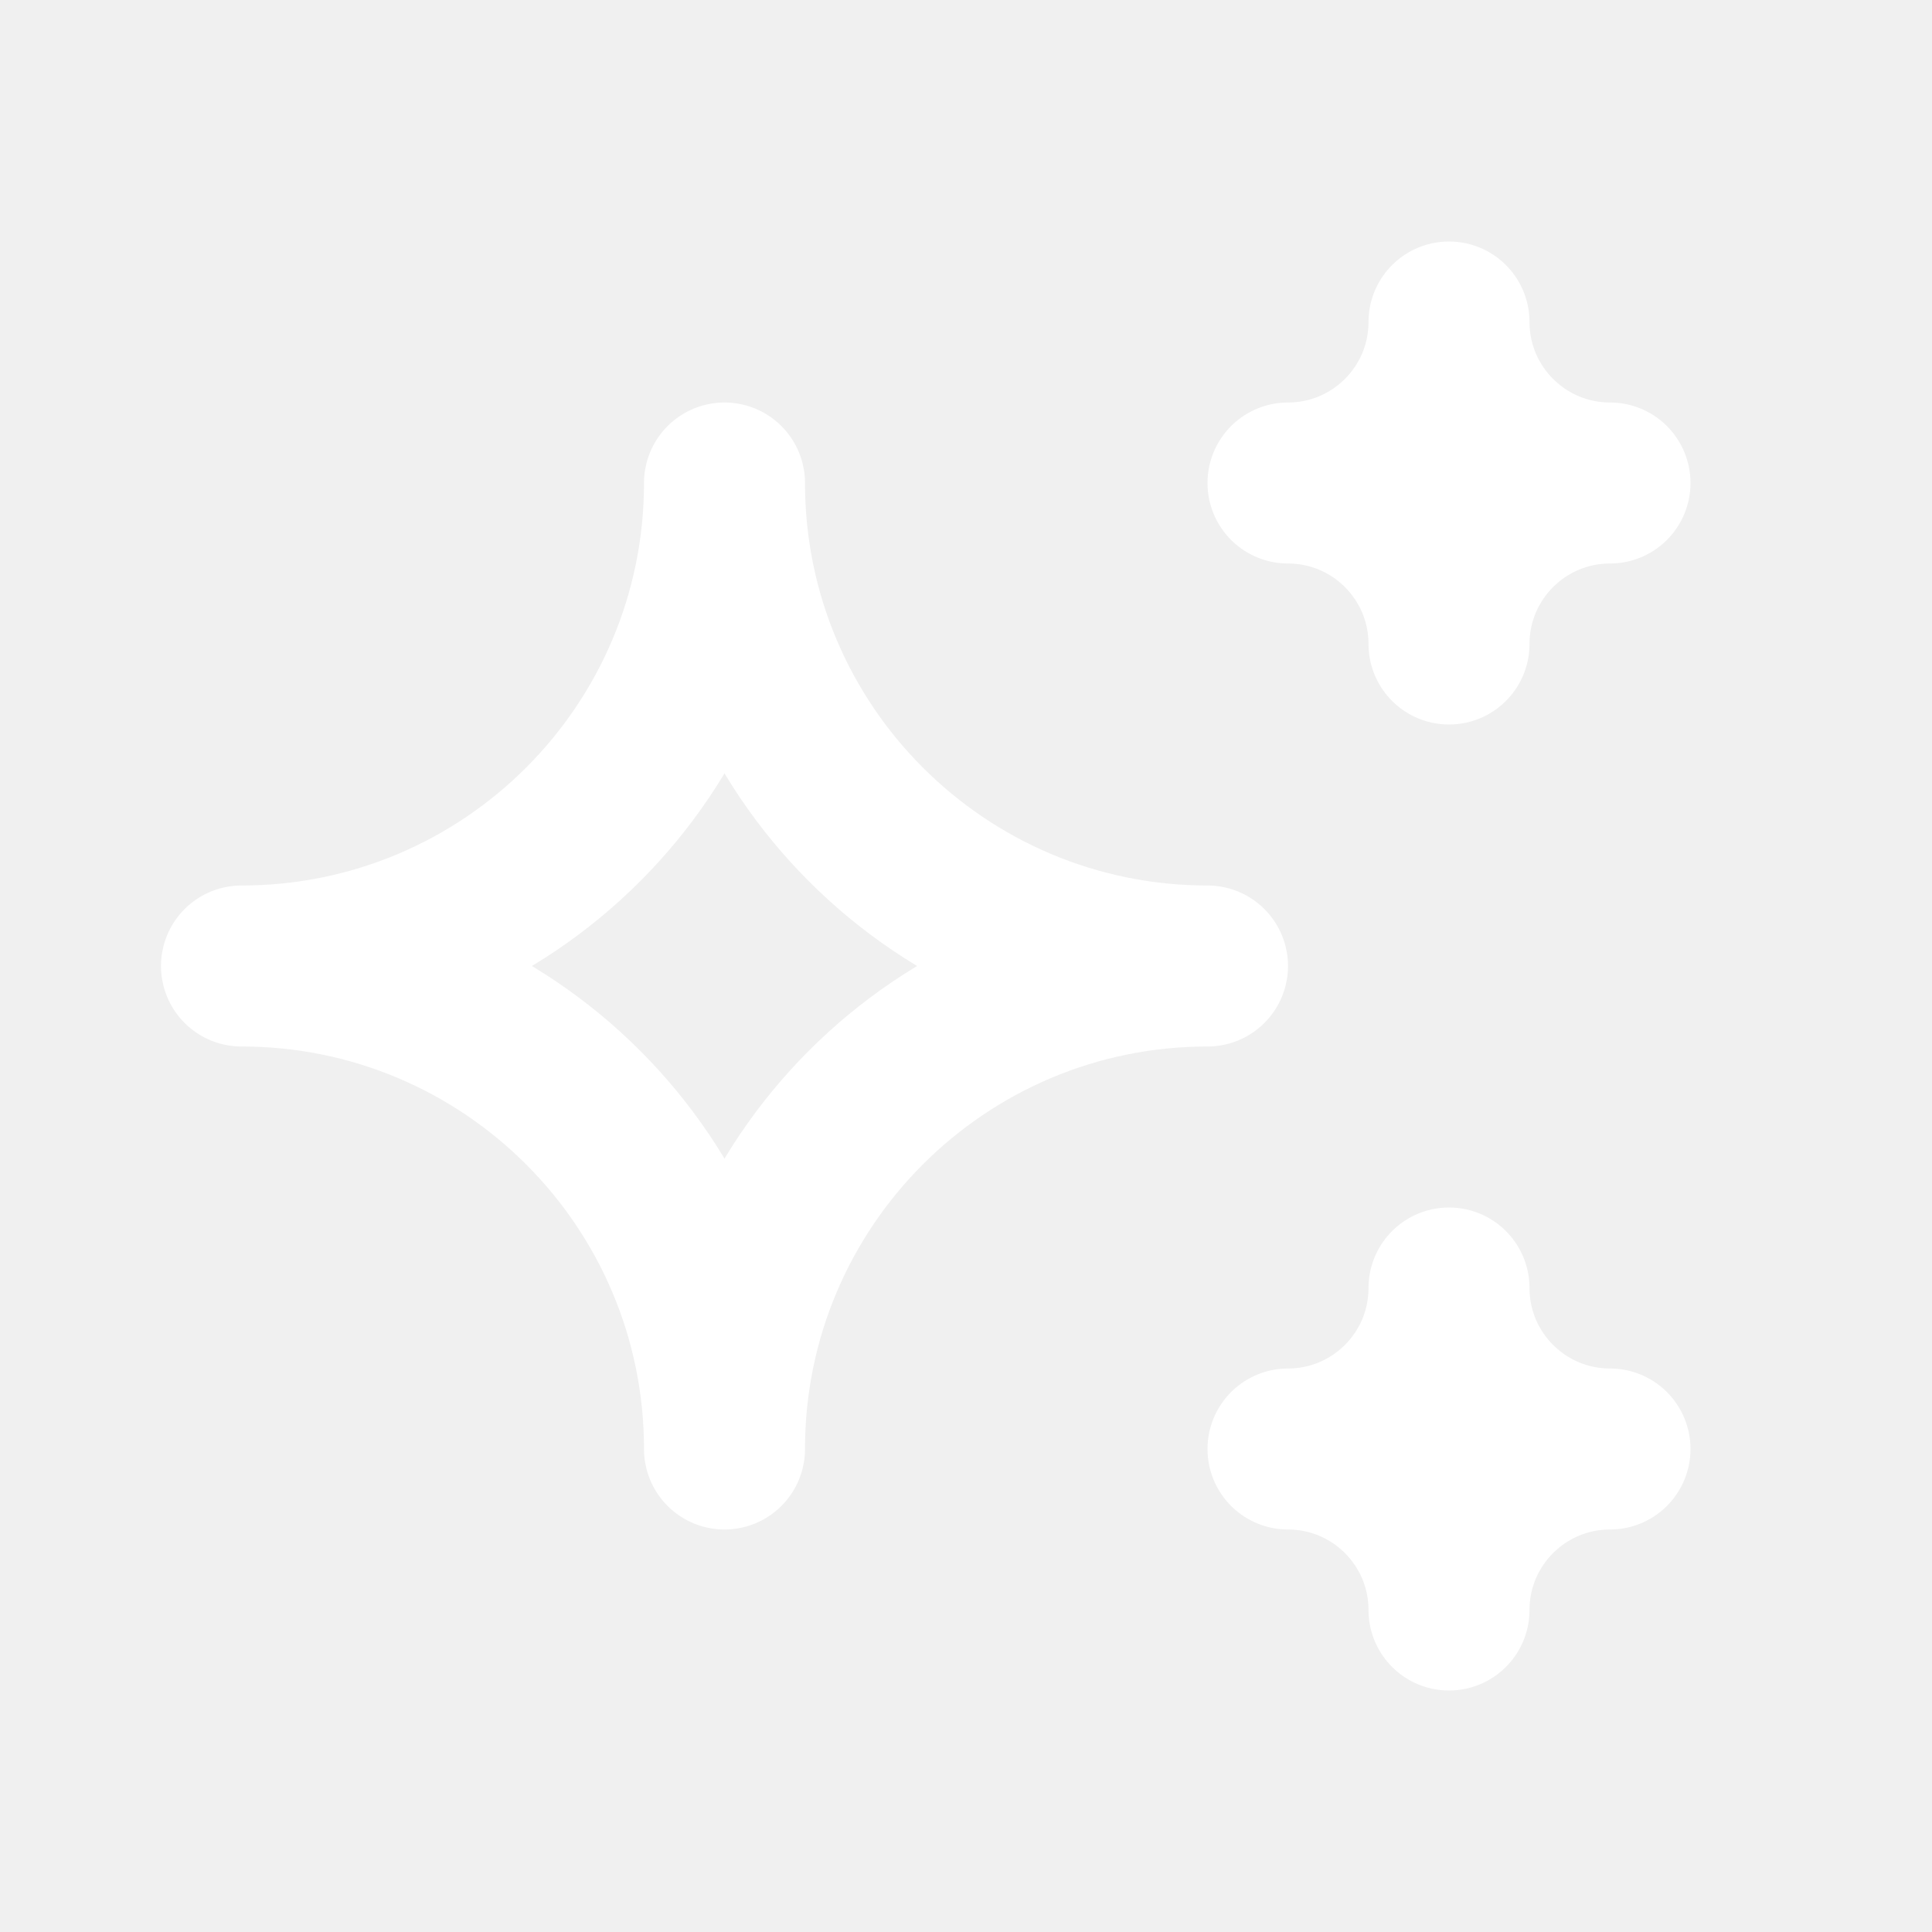
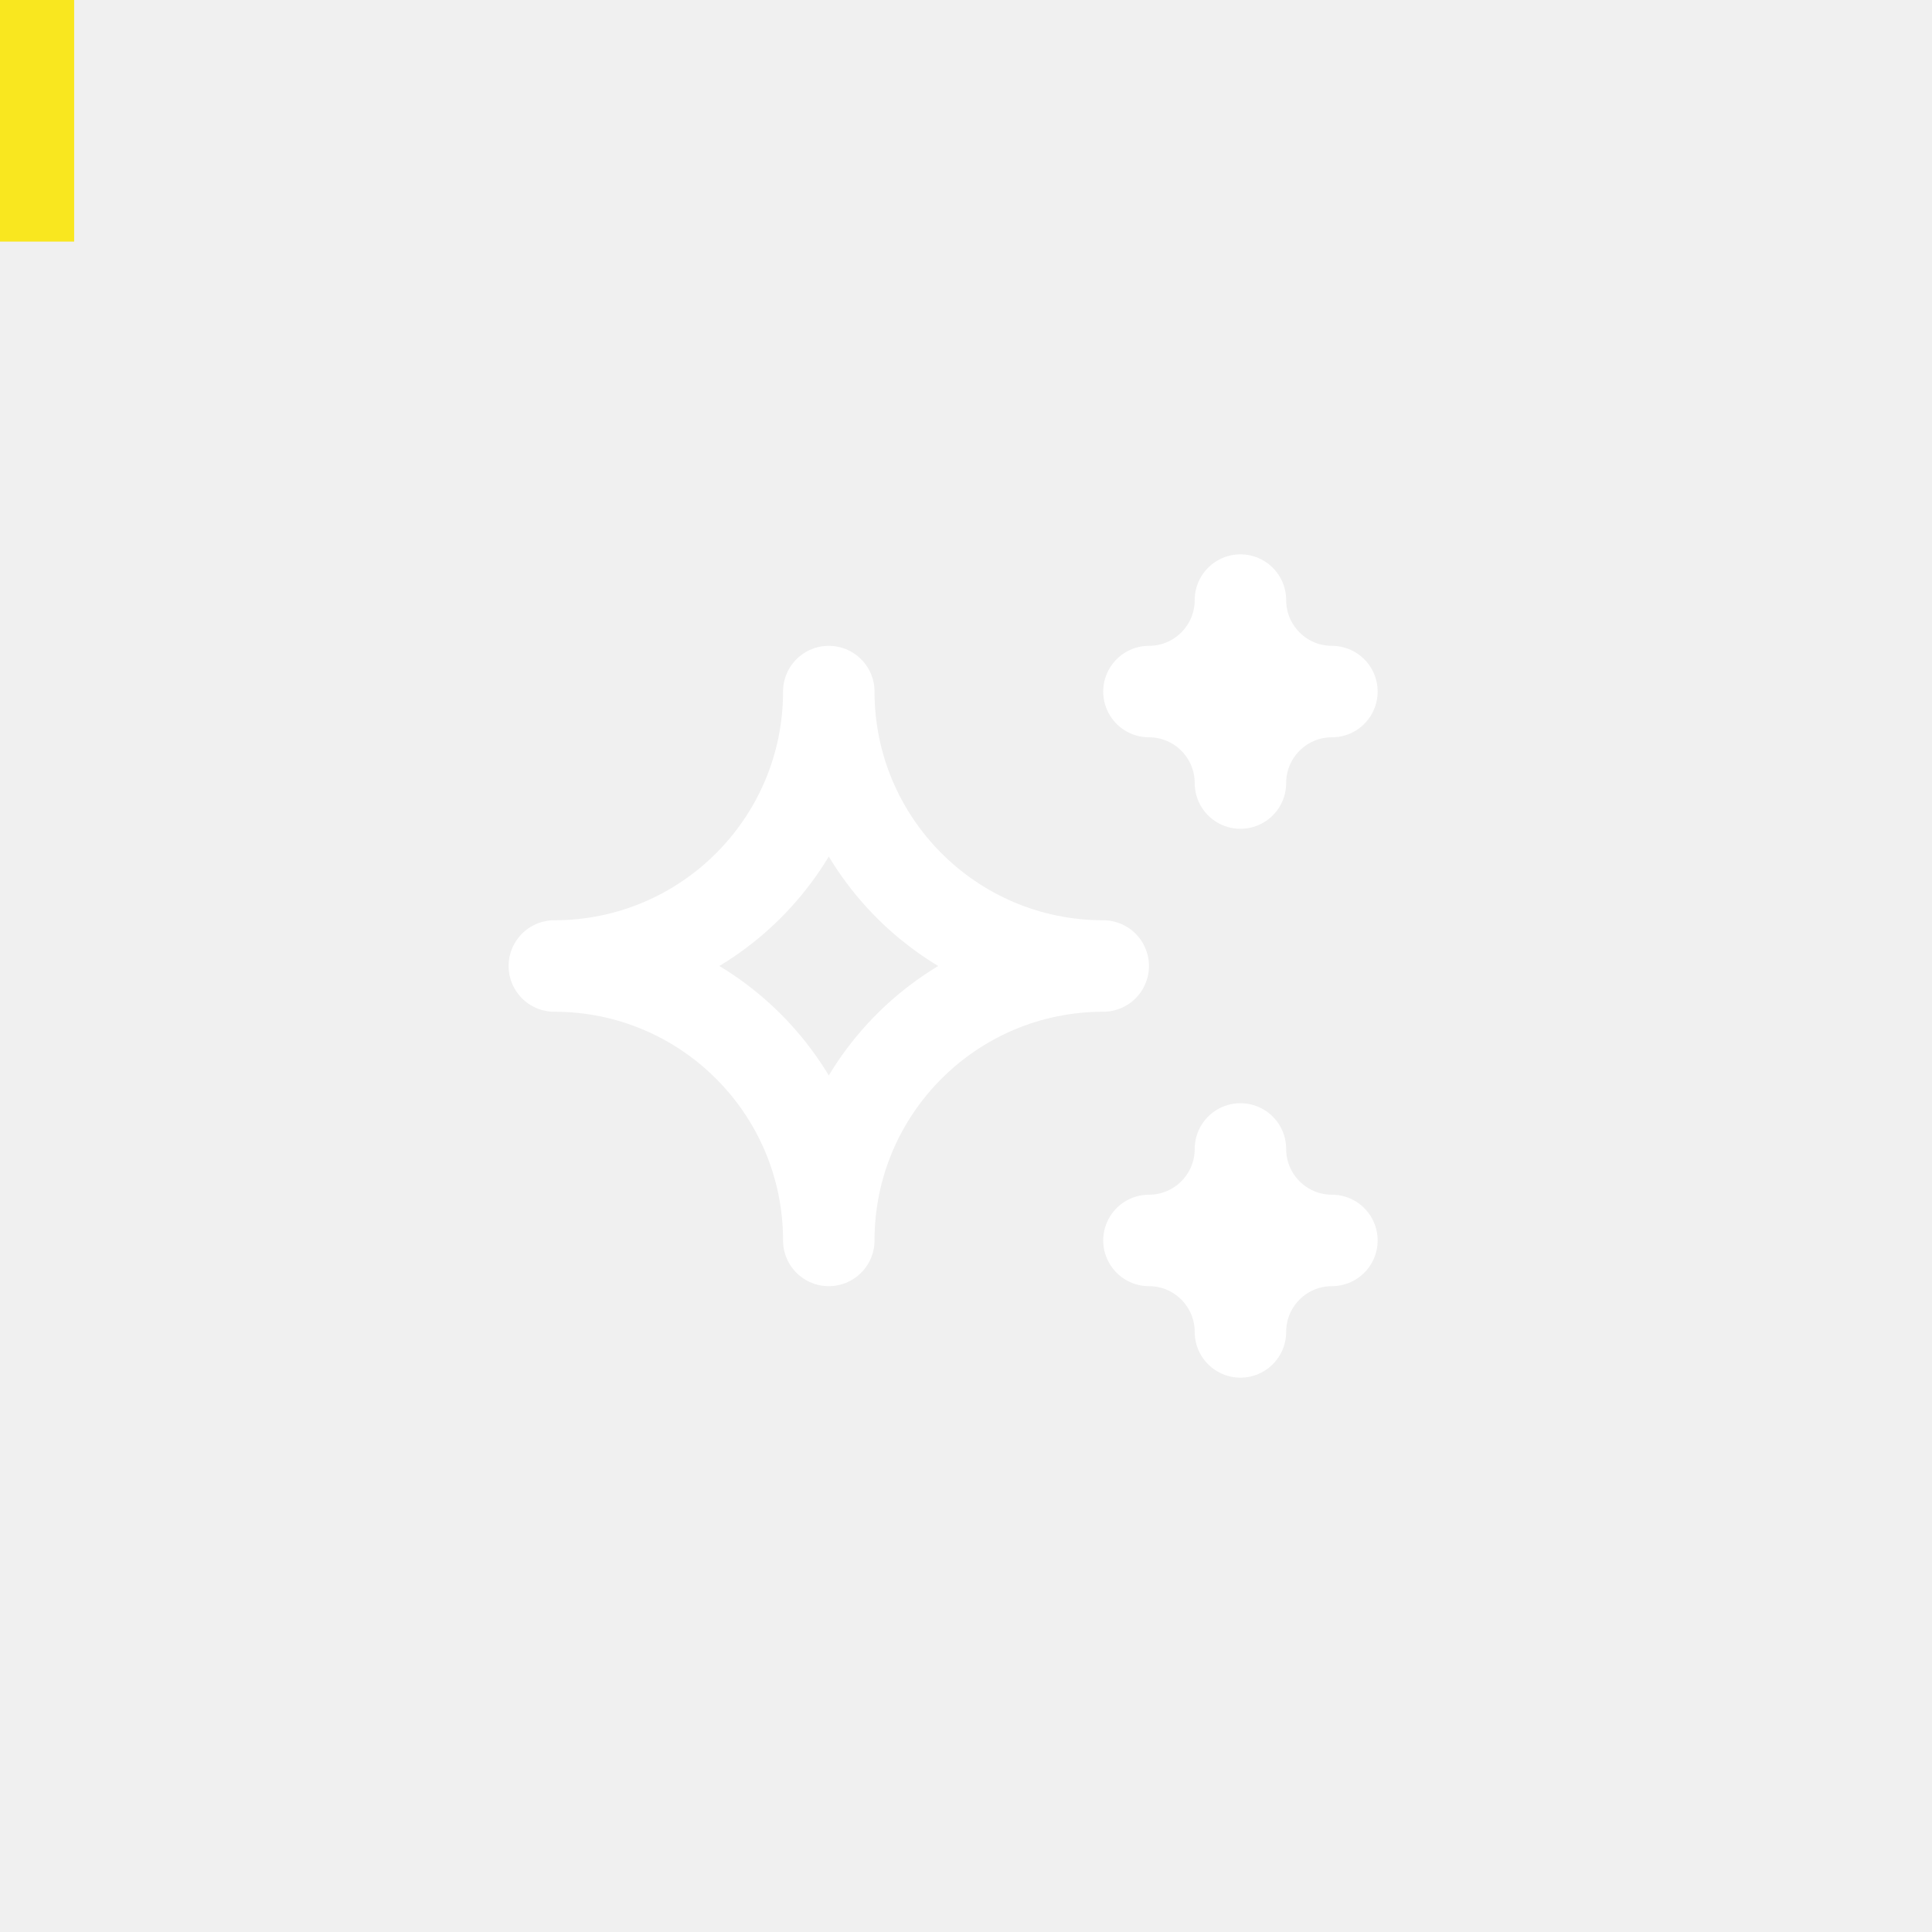
- <svg xmlns="http://www.w3.org/2000/svg" class="icon icon-tabler icon-tabler-sparkles" width="44" height="44" viewBox="0 0 24 24" stroke-width="2" stroke="#fff" fill="none" stroke-linecap="round" stroke-linejoin="round">
-   <path stroke="none" d="M0 0h24v24H0z" fill="none" />
-   <path d="M16 18a2 2 0 0 1 2 2a2 2 0 0 1 2 -2a2 2 0 0 1 -2 -2a2 2 0 0 1 -2 2zm0 -12a2 2 0 0 1 2 2a2 2 0 0 1 2 -2a2 2 0 0 1 -2 -2a2 2 0 0 1 -2 2zm-7 12a6 6 0 0 1 6 -6a6 6 0 0 1 -6 -6a6 6 0 0 1 -6 6a6 6 0 0 1 6 6z" />
+ <svg xmlns="http://www.w3.org/2000/svg" class="icon icon-tabler icon-tabler-sparkles" width="44" height="44" viewBox="0 0 24 24" stroke-width="2" stroke="#fff" fill="none" stroke-linecap="round" stroke-linejoin="round" version="1.1" id="svg19425">
+   <defs id="defs19429" />
+   <g id="g19550" transform="matrix(0.5681818,0,0,0.5681818,5.181818,5.181818)">
+     <path stroke="none" d="M 0,0 H 24 V 24 H 0 Z" fill="none" id="path19421" />
+     <path d="m 16,18 a 2,2 0 0 1 2,2 2,2 0 0 1 2,-2 2,2 0 0 1 -2,-2 2,2 0 0 1 -2,2 z M 16,6 A 2,2 0 0 1 18,8 2,2 0 0 1 20,6 2,2 0 0 1 18,4 2,2 0 0 1 16,6 Z M 9,18 a 6,6 0 0 1 6,-6 6,6 0 0 1 -6,-6 6,6 0 0 1 -6,6 6,6 0 0 1 6,6 z" id="path19423" />
+   </g>
+   <g aria-label="I" id="text301" style="font-size:4.502px;font-family:'Bauhaus 93';-inkscape-font-specification:'Bauhaus 93, ';fill:#ffffff;stroke:none;stroke-width:13.245;stroke-miterlimit:16.7;paint-order:markers fill stroke">
+     <path d="M 0.921,0 V 3.001 H 0 V 0 Z" style="font-family:'Franklin Gothic Heavy';-inkscape-font-specification:'Franklin Gothic Heavy, ';fill:#f9e71f" id="path2154" />
+   </g>
</svg>
